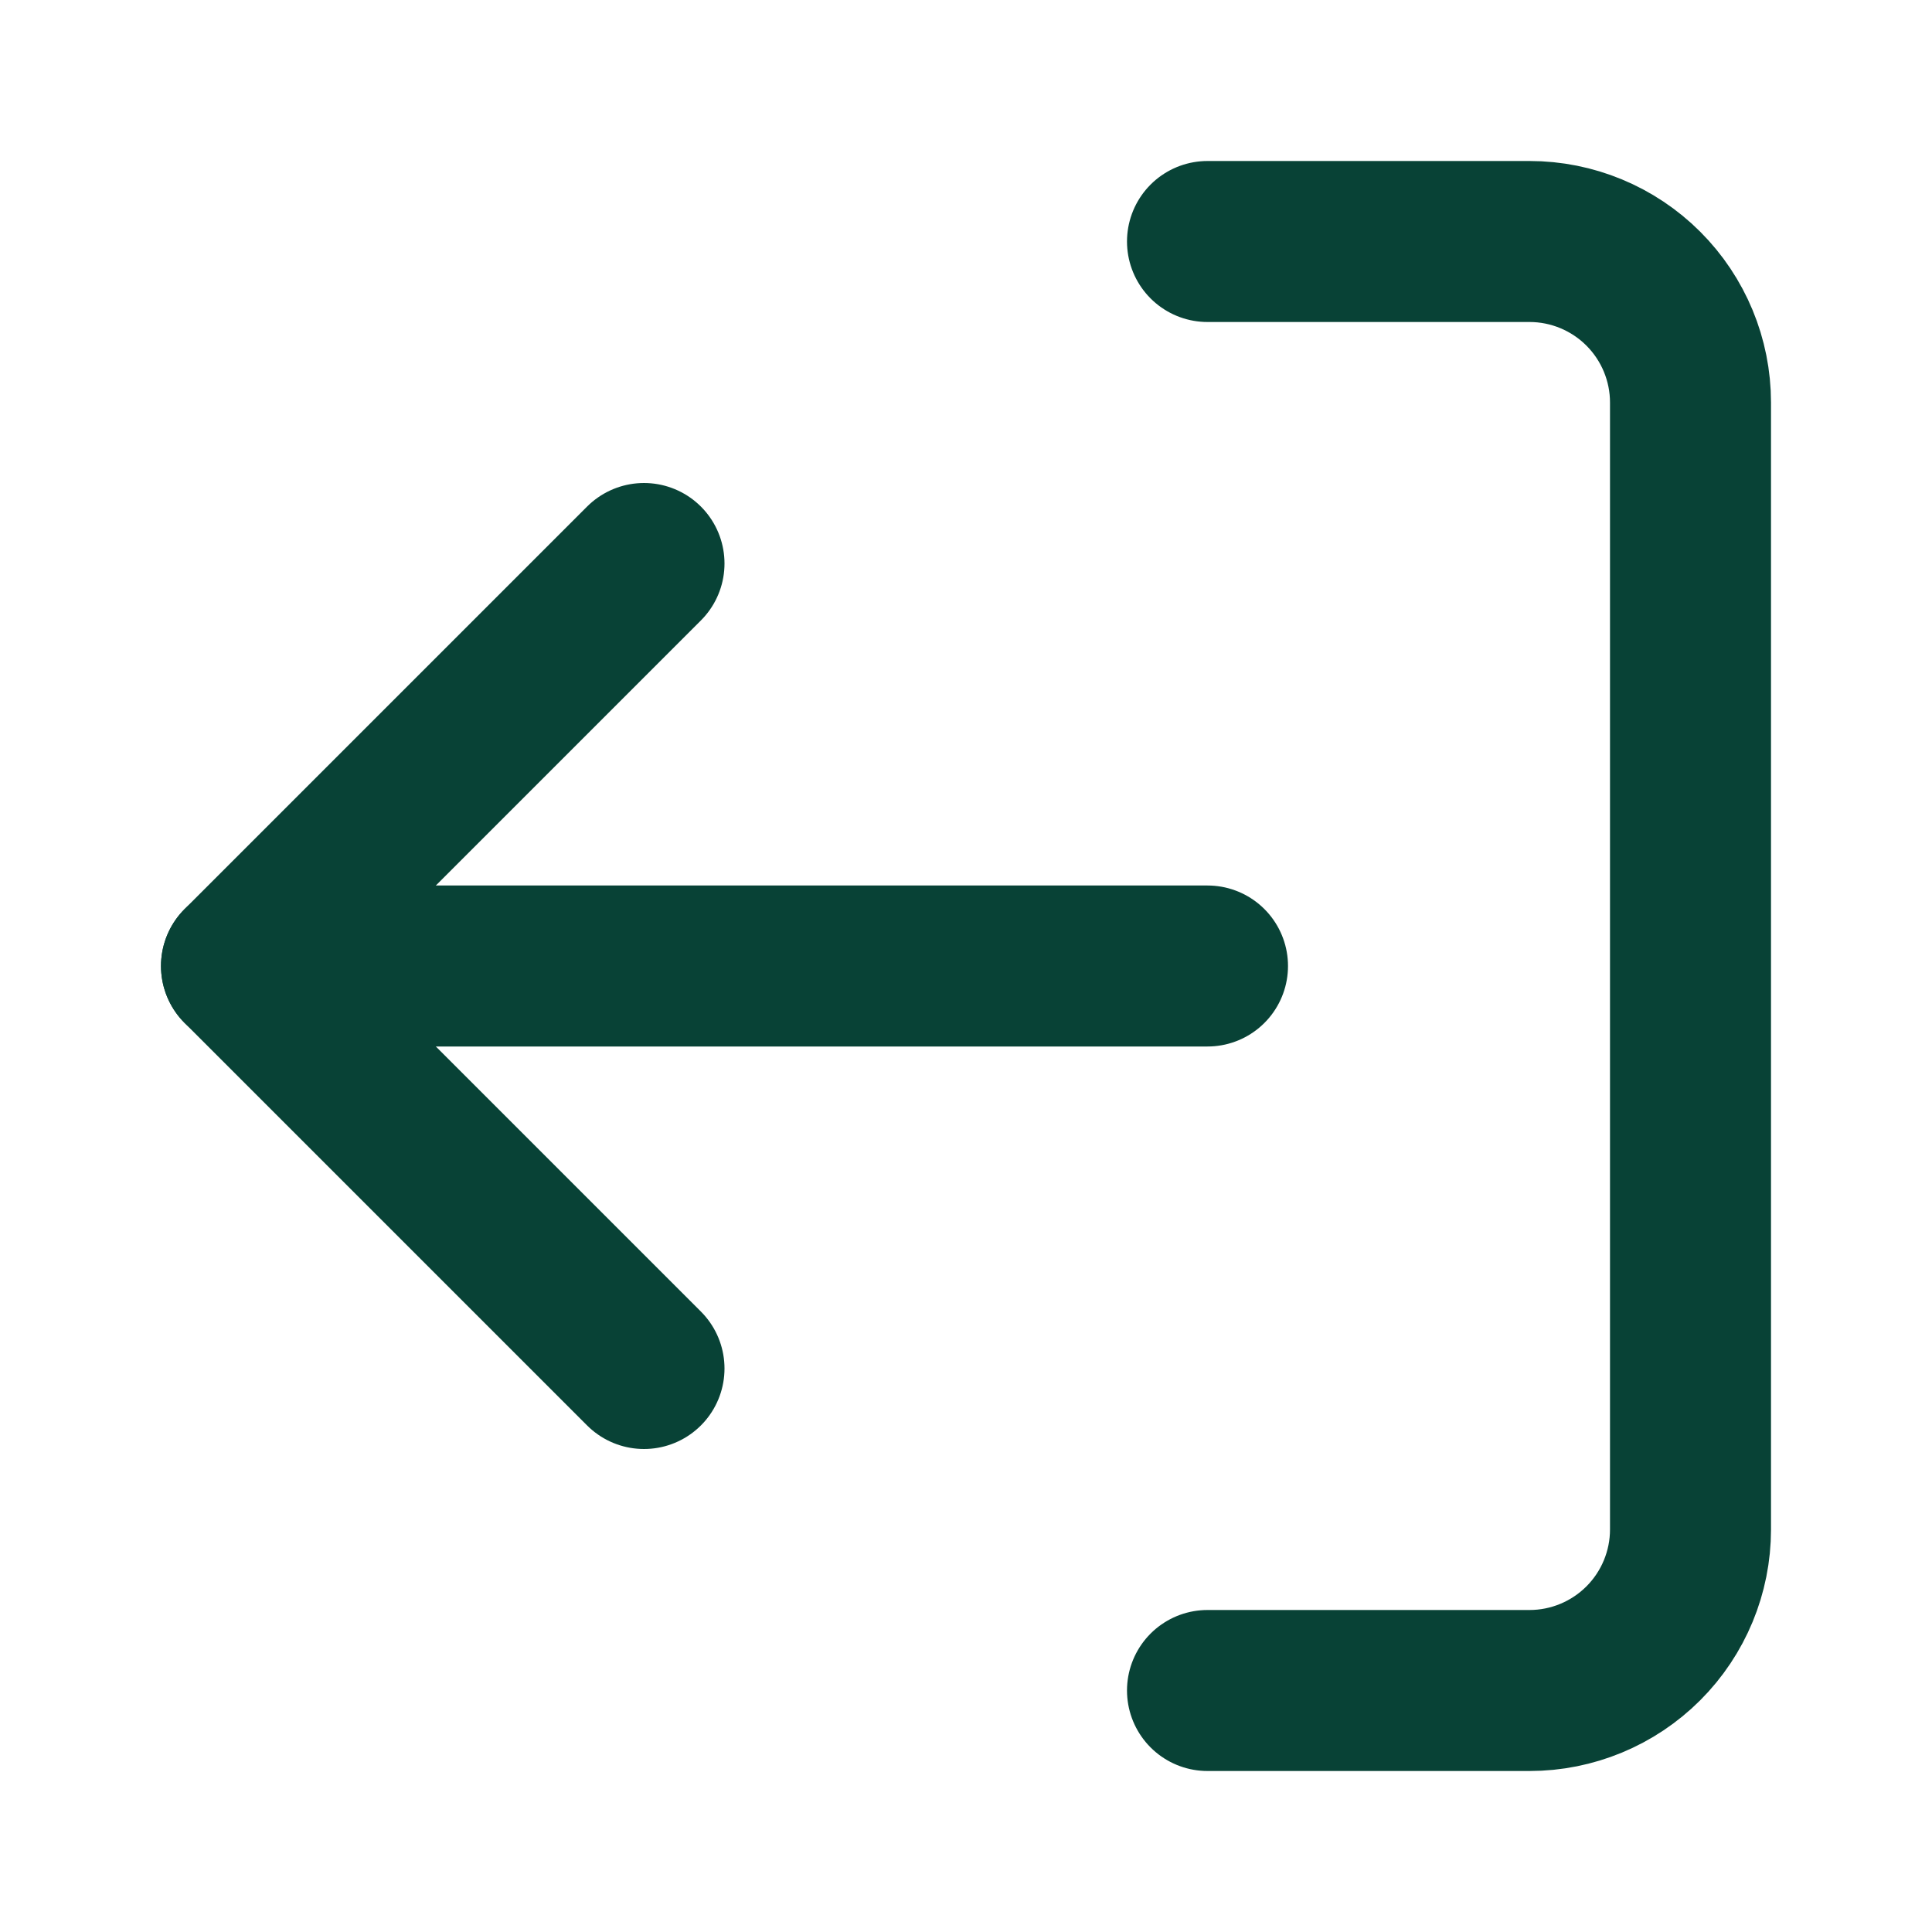
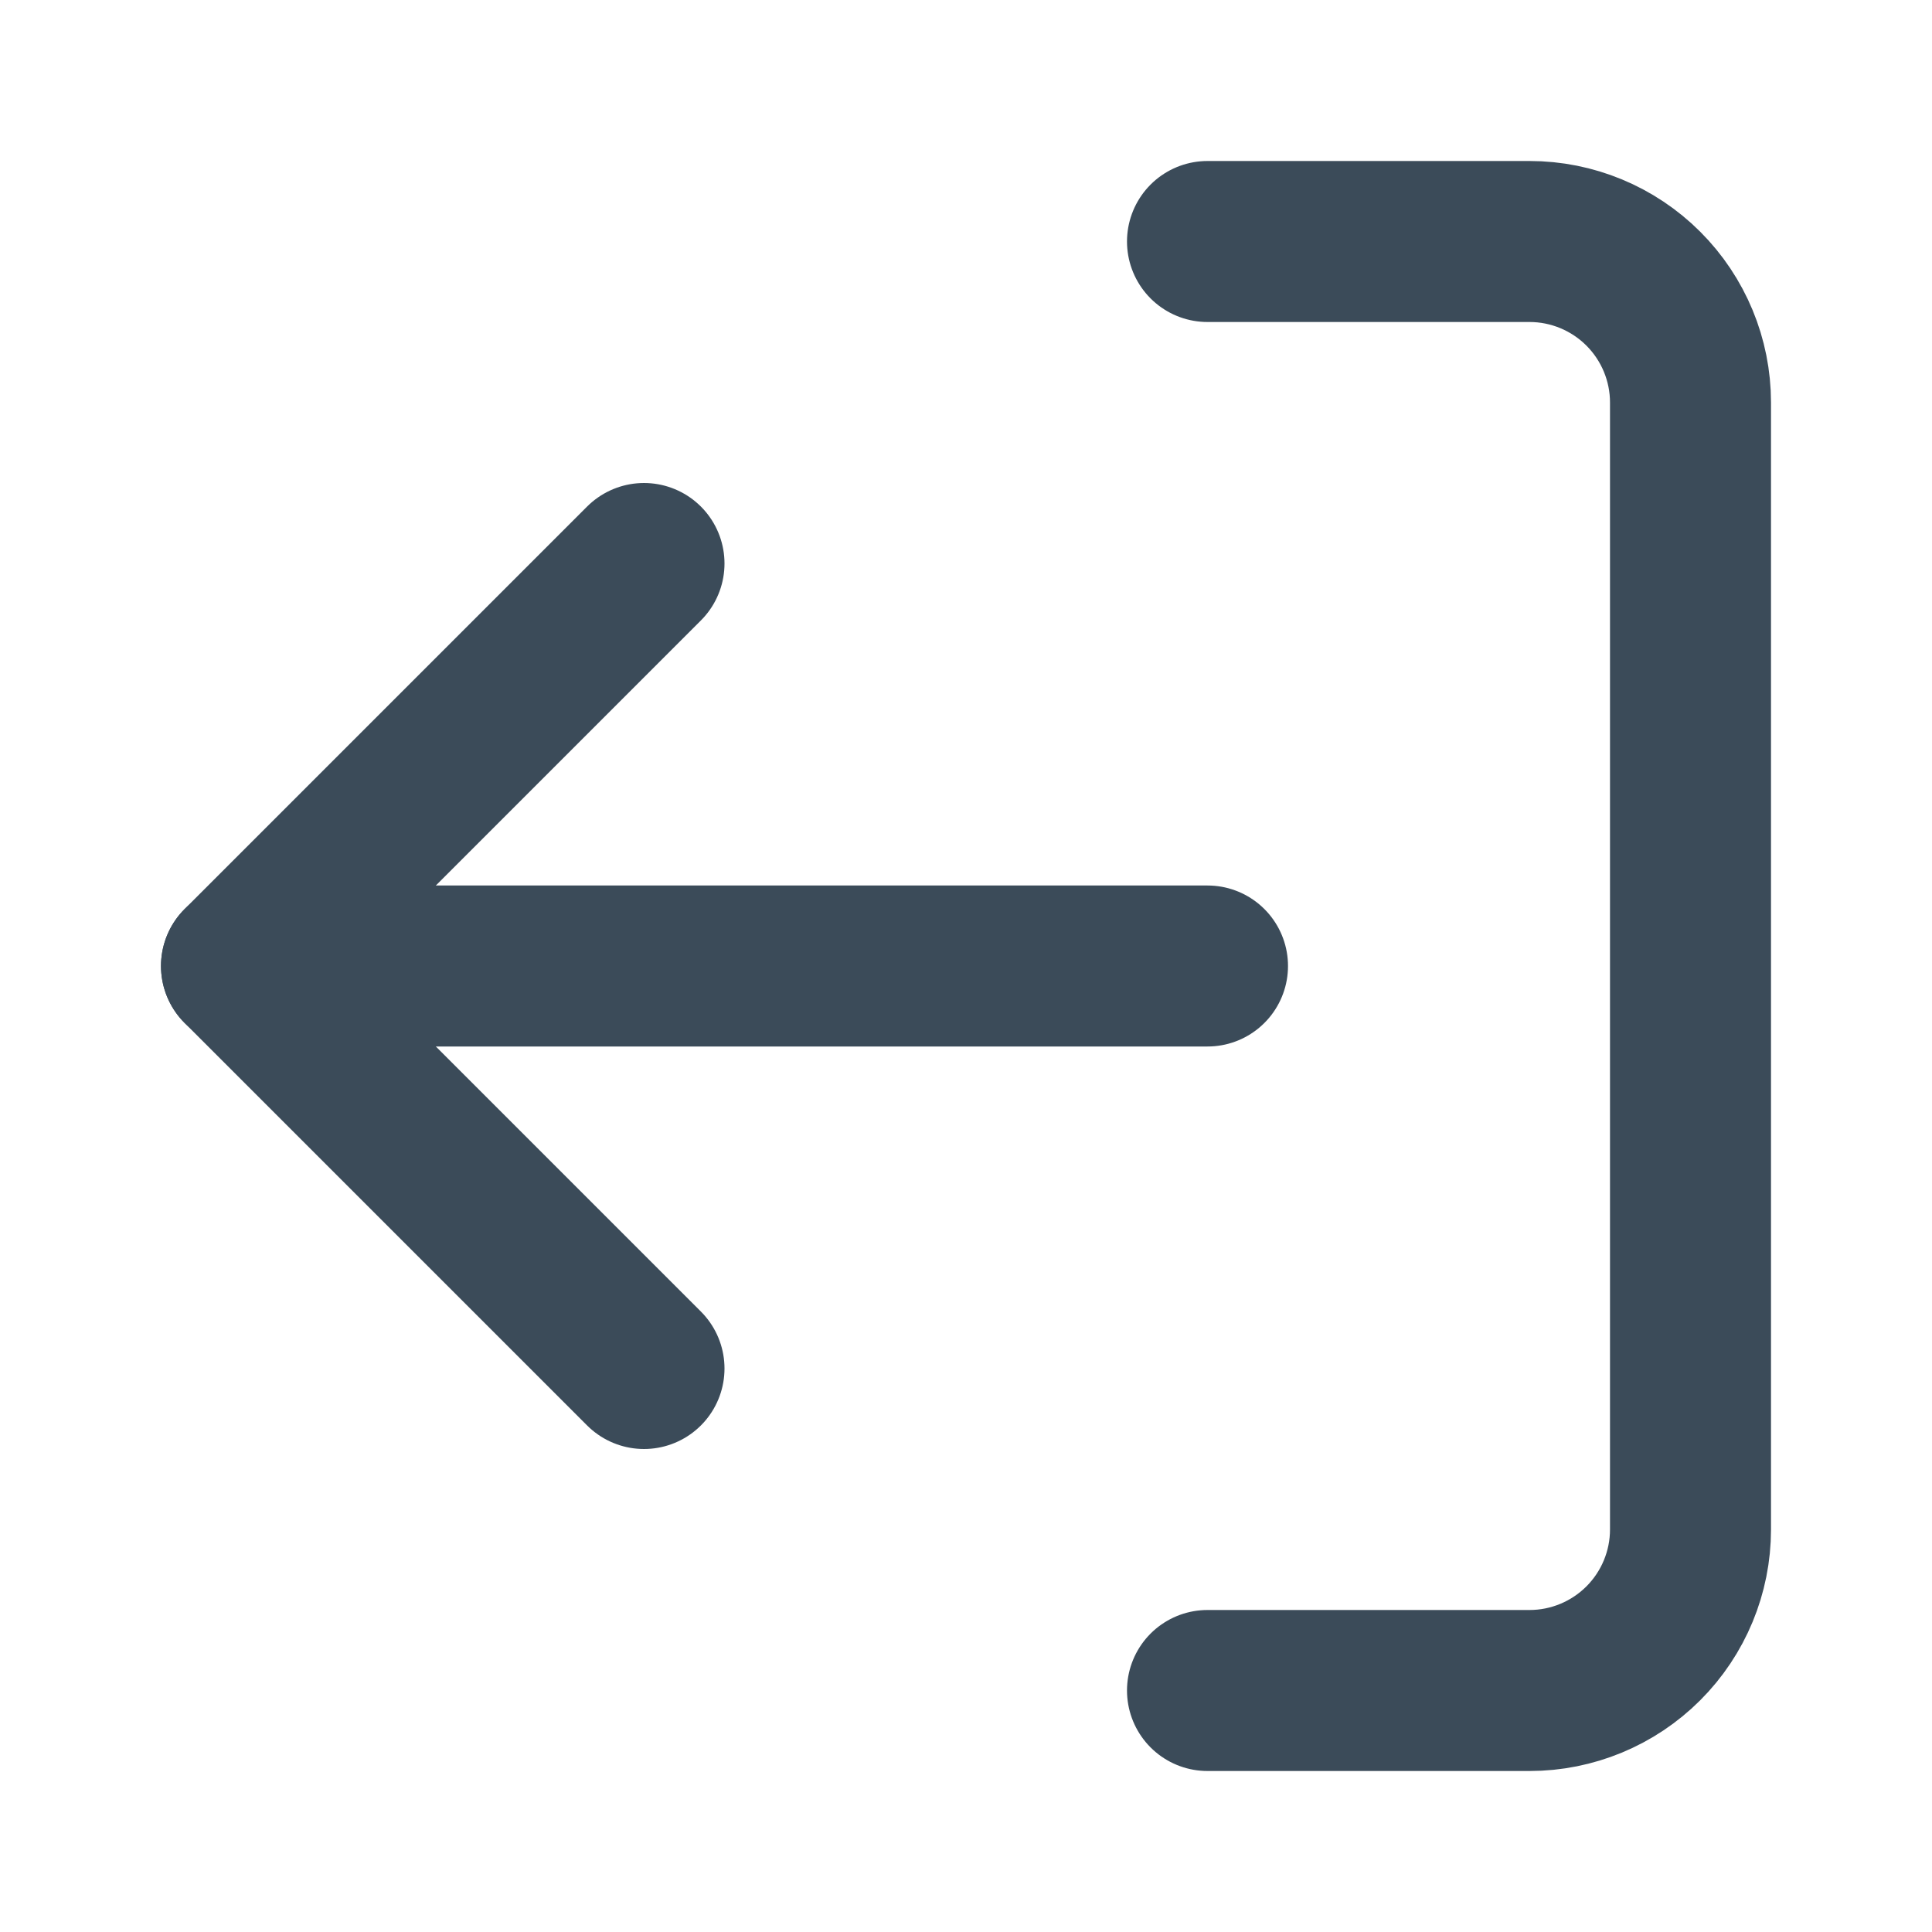
<svg xmlns="http://www.w3.org/2000/svg" width="24" height="24" viewBox="0 0 24 24" fill="none">
-   <path d="M15 21H19C19.53 21 20.039 20.789 20.414 20.414C20.789 20.039 21 19.53 21 19V5C21 4.47 20.789 3.961 20.414 3.586C20.039 3.211 19.53 3 19 3H15" stroke="#084236" stroke-width="2" stroke-linecap="round" stroke-linejoin="round" />
-   <path d="M8 17L3 12L8 7" stroke="#084236" stroke-width="2" stroke-linecap="round" stroke-linejoin="round" />
-   <path d="M3 12H15" stroke="#084236" stroke-width="2" stroke-linecap="round" stroke-linejoin="round" />
+   <path d="M15 21H19C19.53 21 20.039 20.789 20.414 20.414C20.789 20.039 21 19.53 21 19V5C21 4.47 20.789 3.961 20.414 3.586C20.039 3.211 19.53 3 19 3H15" stroke="#3B4B59" stroke-width="2" stroke-linecap="round" stroke-linejoin="round" />
+   <path d="M8 17L3 12L8 7" stroke="#3B4B59" stroke-width="2" stroke-linecap="round" stroke-linejoin="round" />
+   <path d="M3 12H15" stroke="#3B4B59" stroke-width="2" stroke-linecap="round" stroke-linejoin="round" />
</svg>
